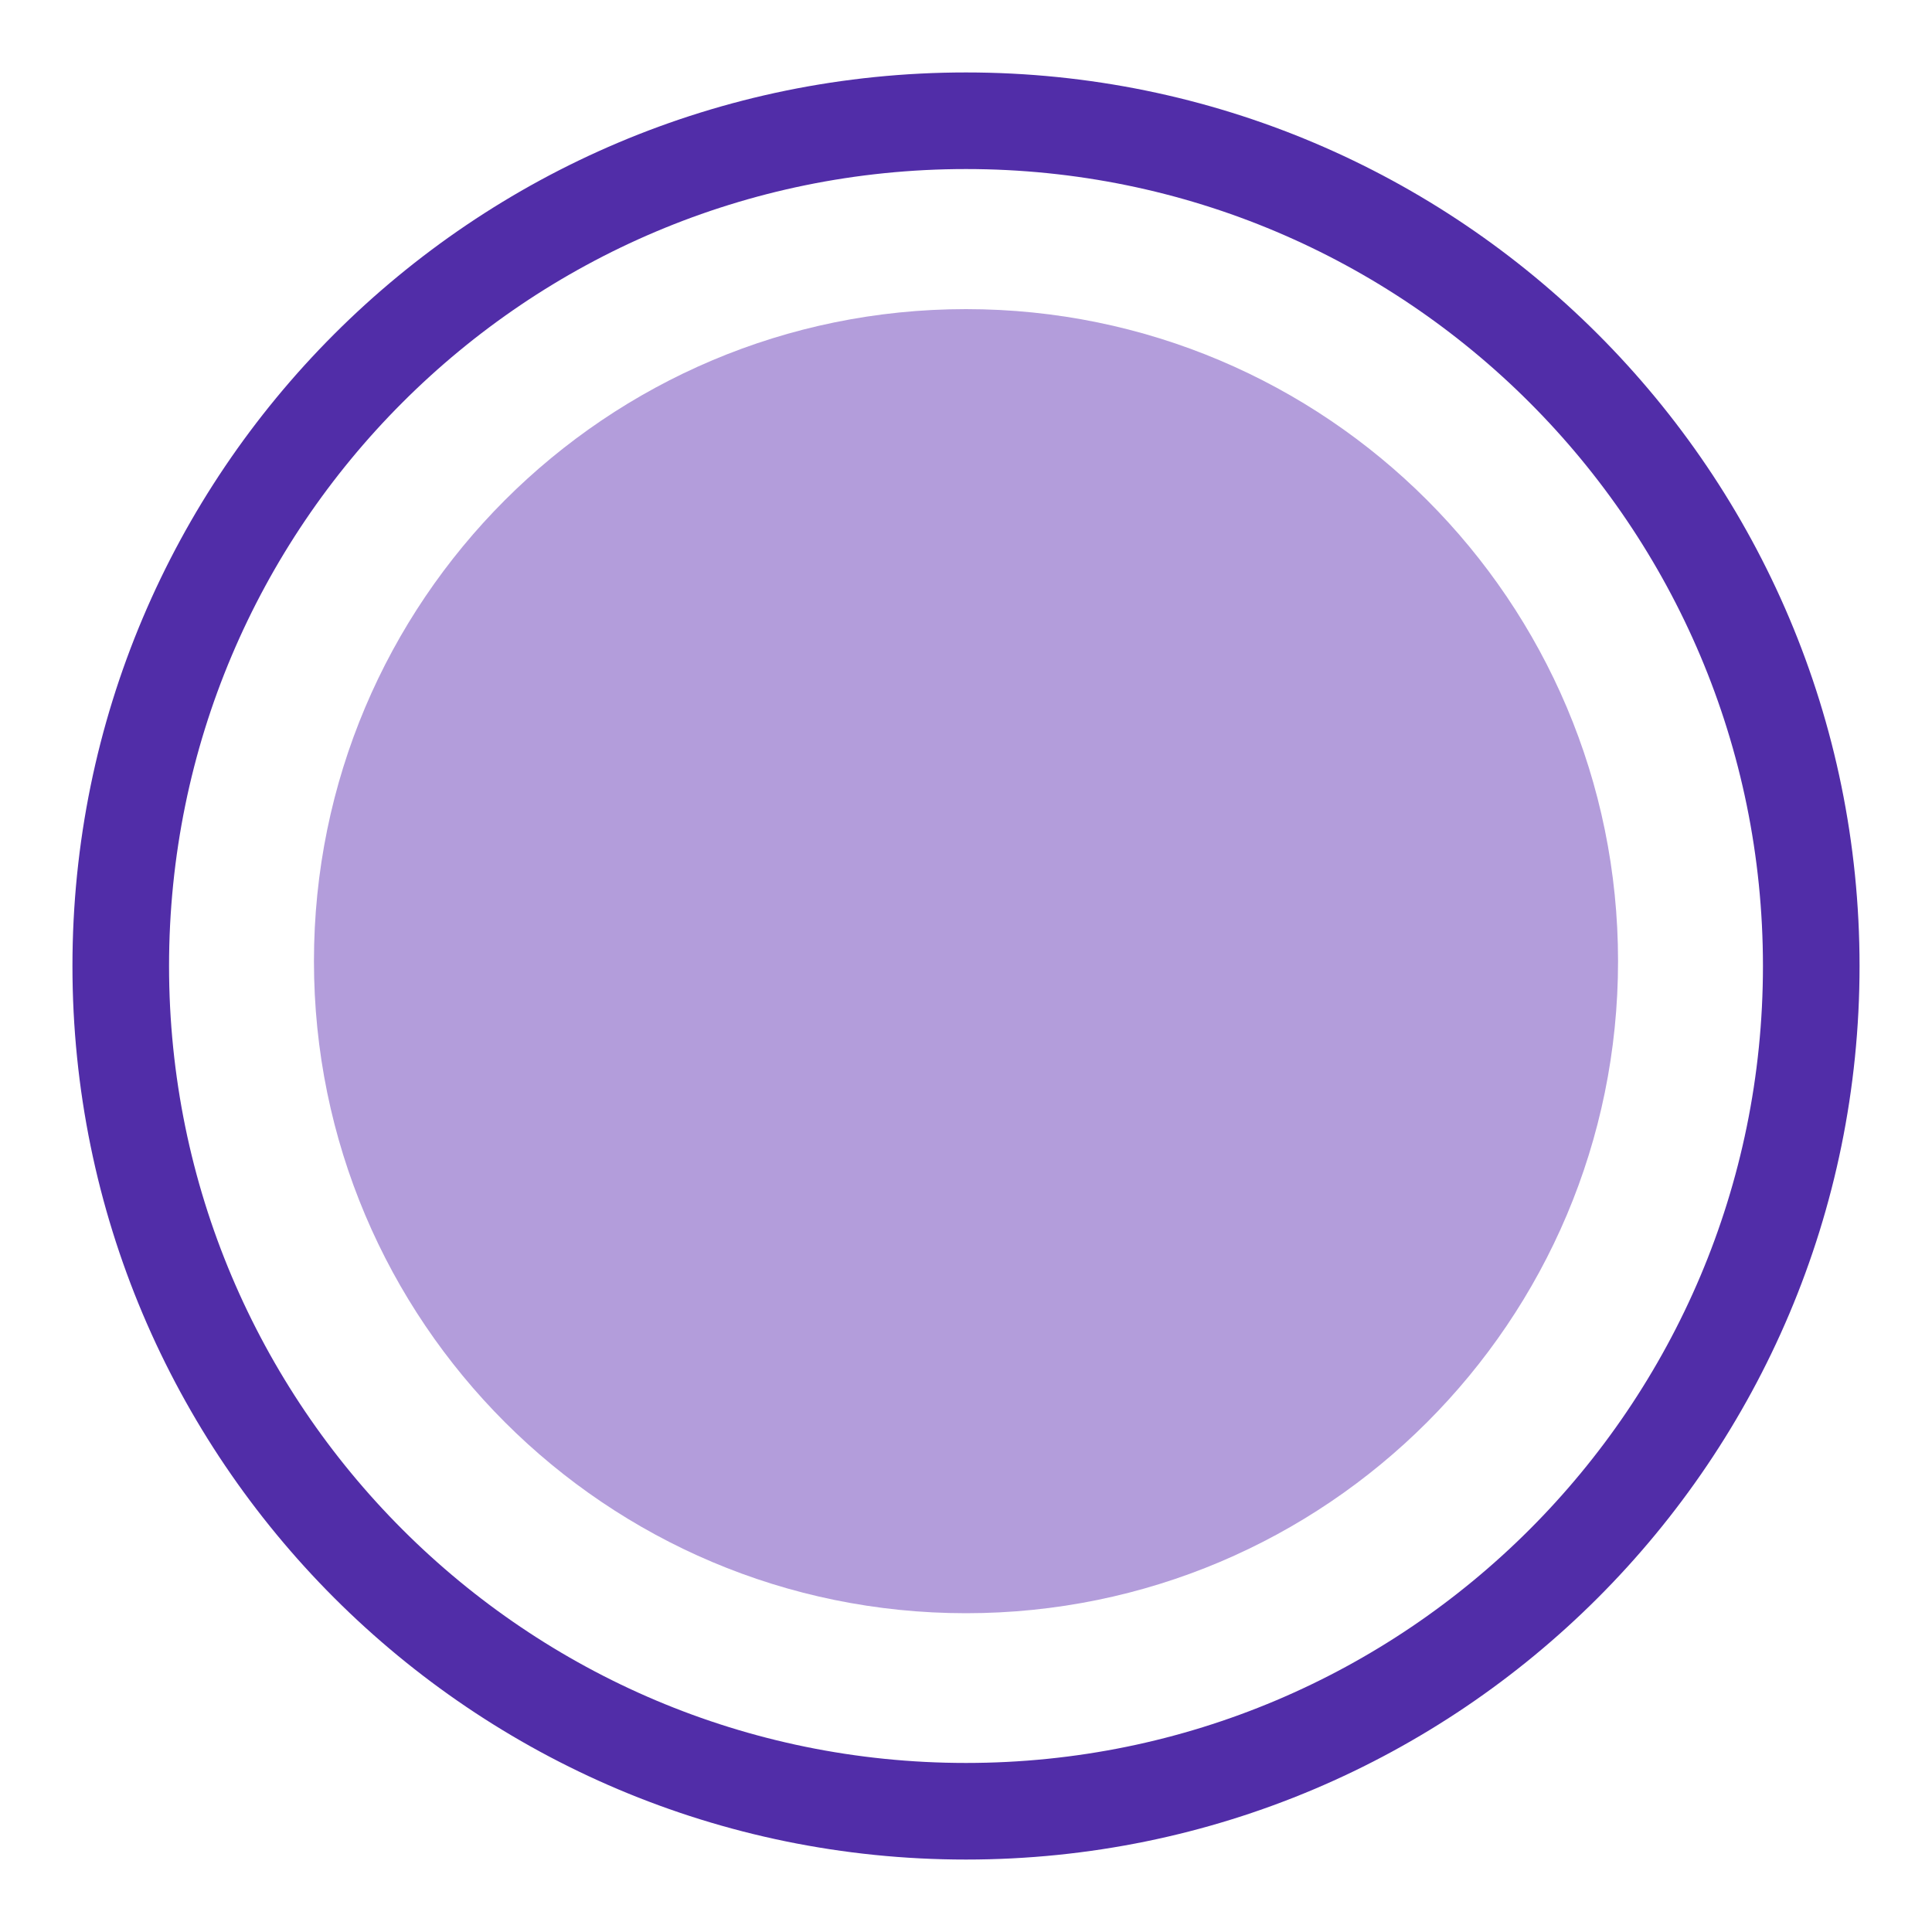
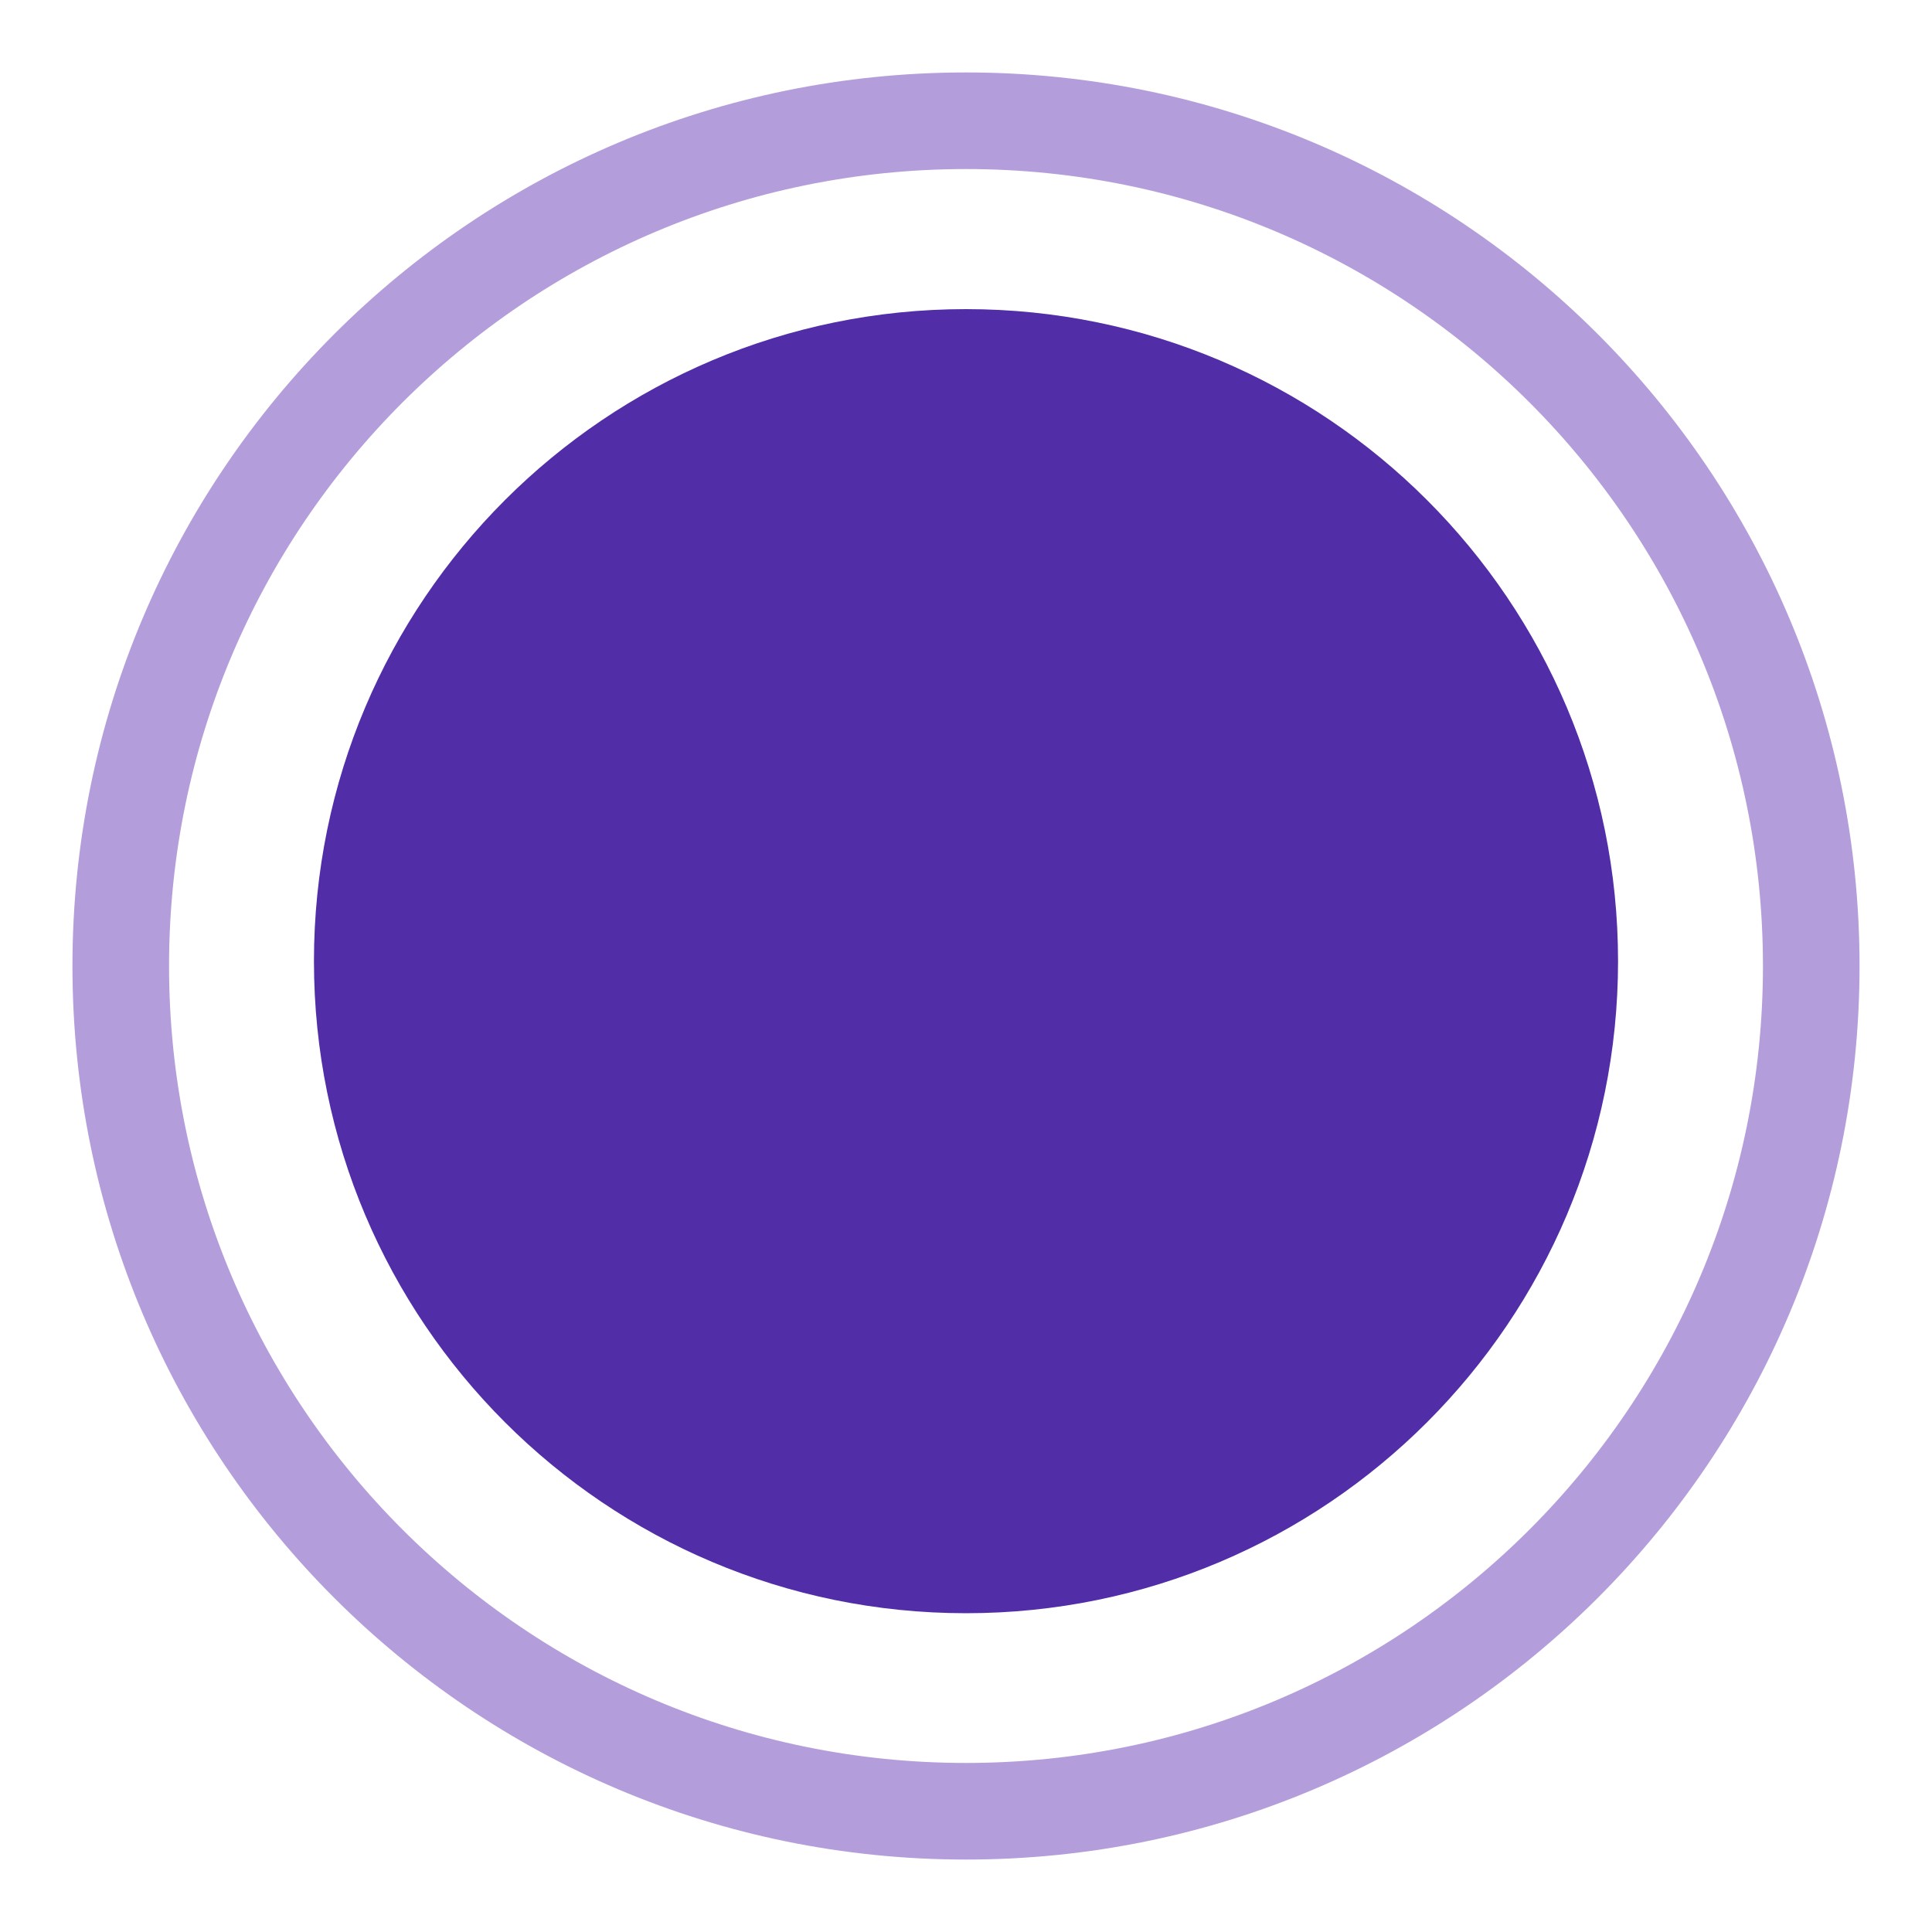
<svg xmlns="http://www.w3.org/2000/svg" version="1.1" id="Layer_1" x="0px" y="0px" width="400px" height="400px" viewBox="0 0 400 400" enable-background="new 0 0 400 400" xml:space="preserve">
-   <circle fill="none" stroke="#512DA8" stroke-width="20" stroke-miterlimit="10" cx="200" cy="200" r="175" />
-   <circle fill="#B39DDB" cx="200" cy="199" r="135" />
+   <circle fill="none" stroke="#B39DDB" stroke-width="20" stroke-miterlimit="10" cx="200" cy="200" r="175" />
+   <circle fill="#512DA8" cx="200" cy="199" r="135" />
</svg>
